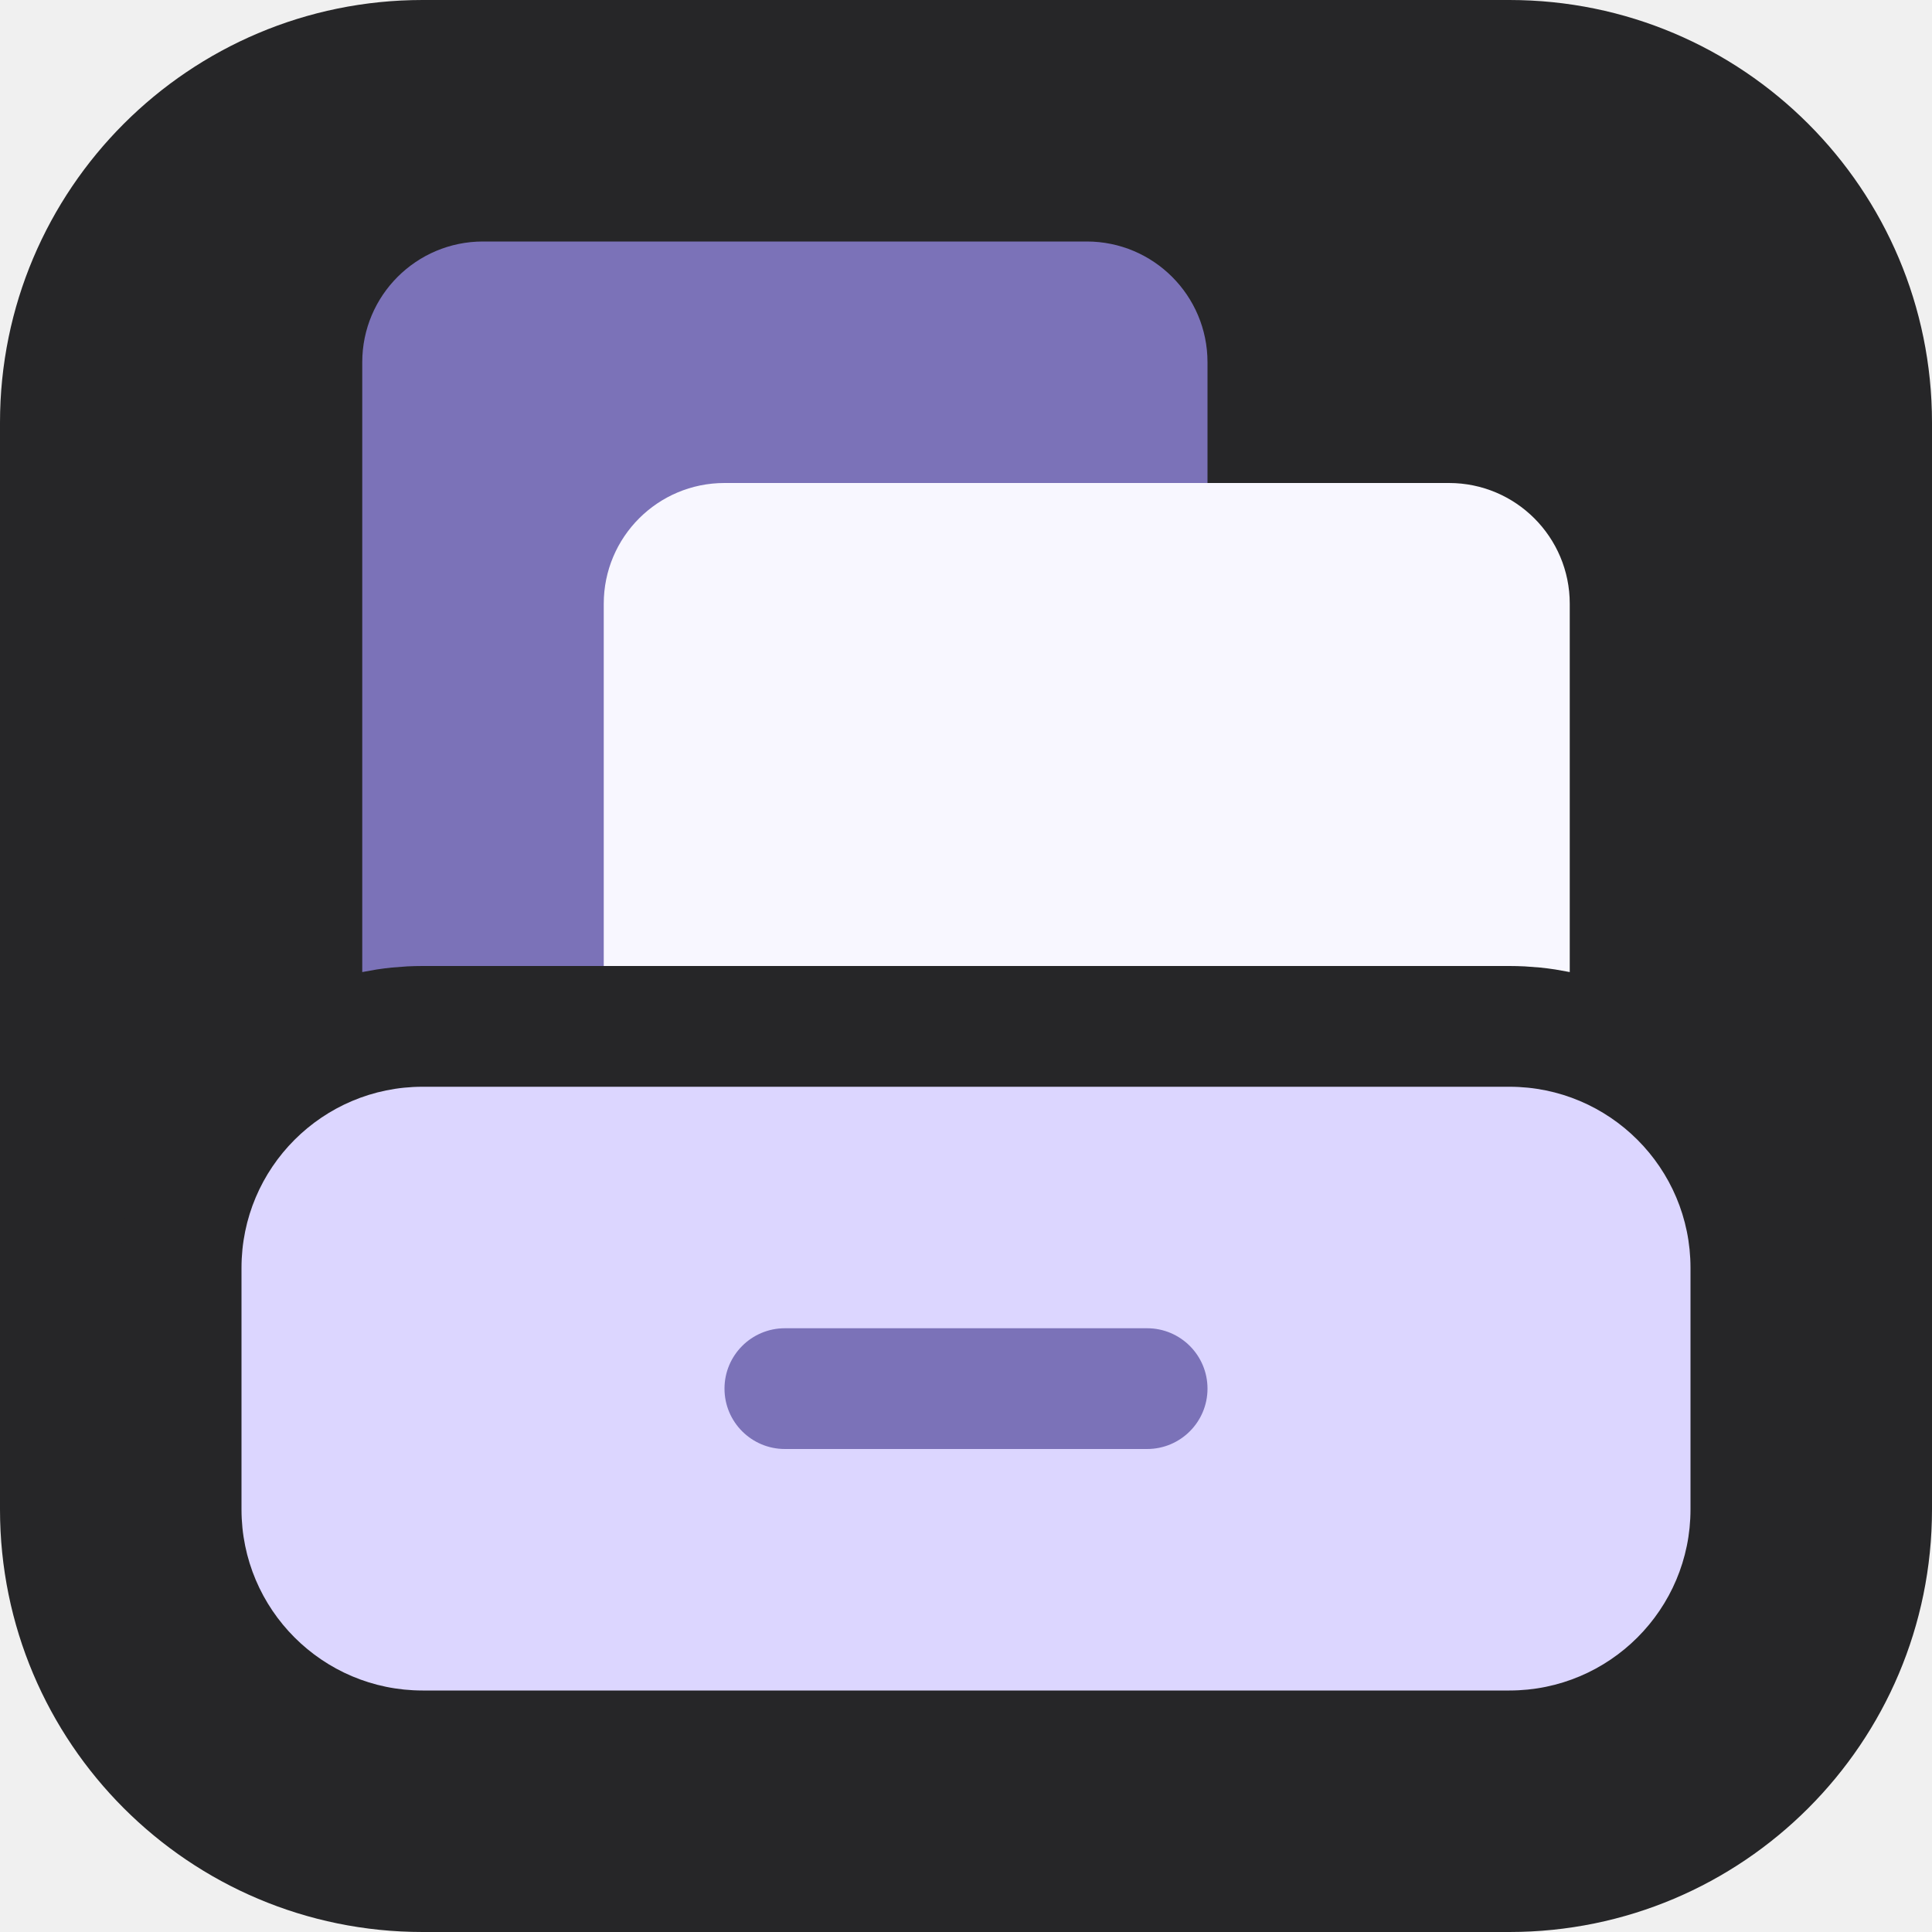
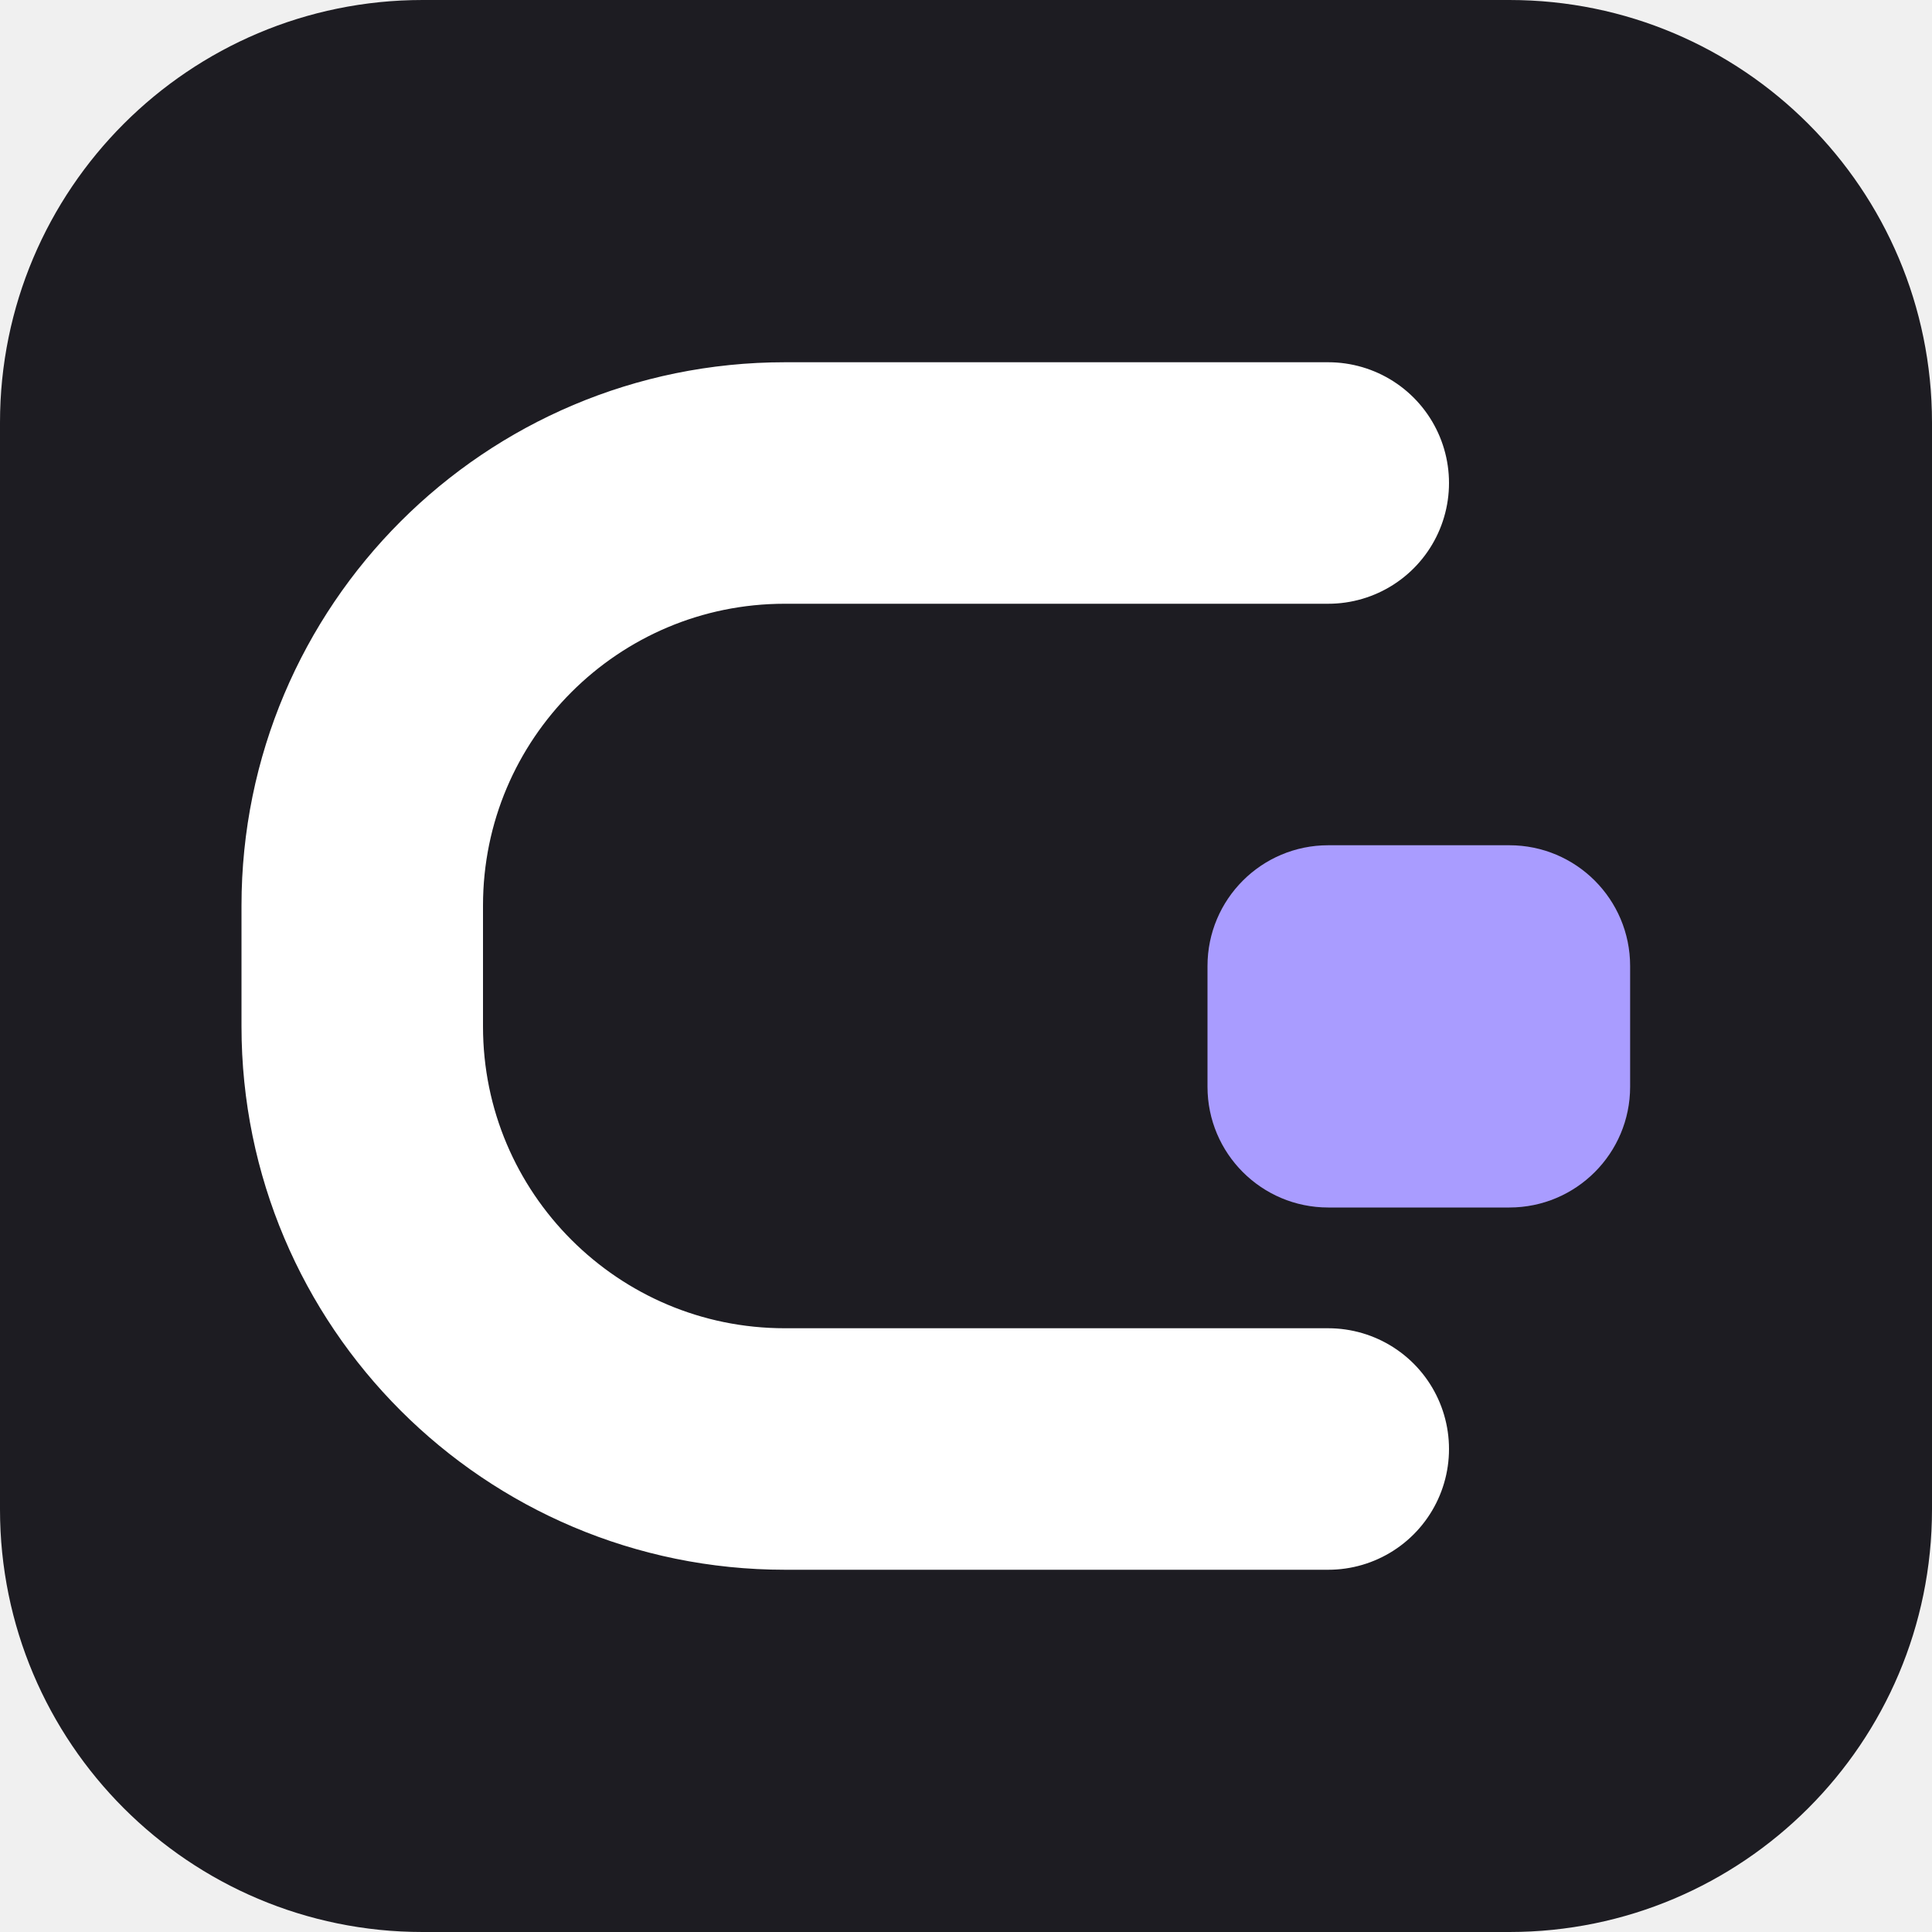
<svg xmlns="http://www.w3.org/2000/svg" viewBox="0 0 16 16">
-   <rect width="16" height="16" rx="3.5" fill="#262628" />
-   <rect x="3" y="2" width="7" height="8" rx="1" fill="#7B72B8" />
-   <rect x="5" y="4" width="8" height="6" rx="1" fill="#F8F7FF" />
-   <rect x="2" y="9" width="12" height="5" rx="1.5" fill="#DCD6FF" stroke="#262628" stroke-width="2" paint-order="stroke" />
-   <rect x="6" y="11" width="4" height="1" rx="0.5" fill="#7B72B8" />
+   <rect width="16" height="16" rx="3.5" fill="#1D1C22" />
+   <path d="M11 4H6.5A3.5 3.5 0 0 0 3 7.5v1A3.5 3.5 0 0 0 6.5 12H11" fill="none" stroke="#FFFFFF" stroke-width="2" stroke-linecap="round" />
+   <rect x="10" y="7" width="3.5" height="3" rx="1" fill="#A99CFF" />
</svg>
